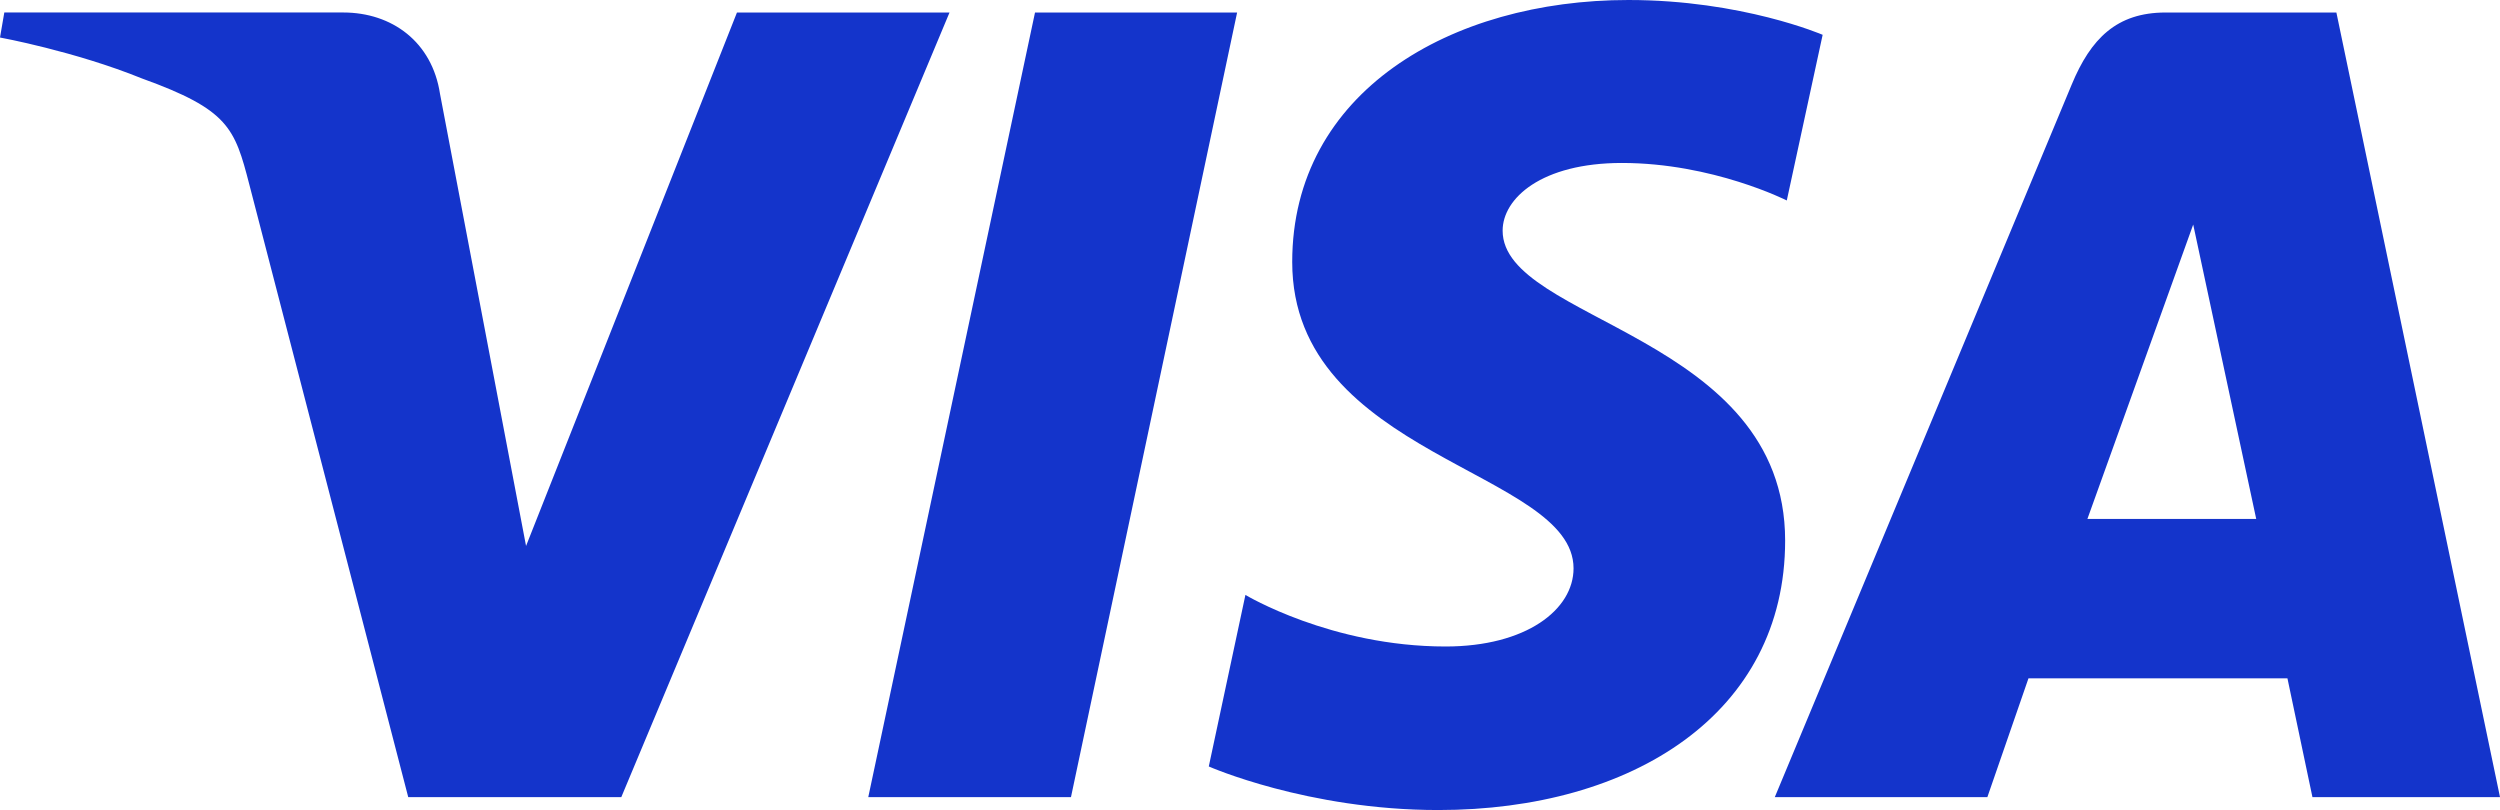
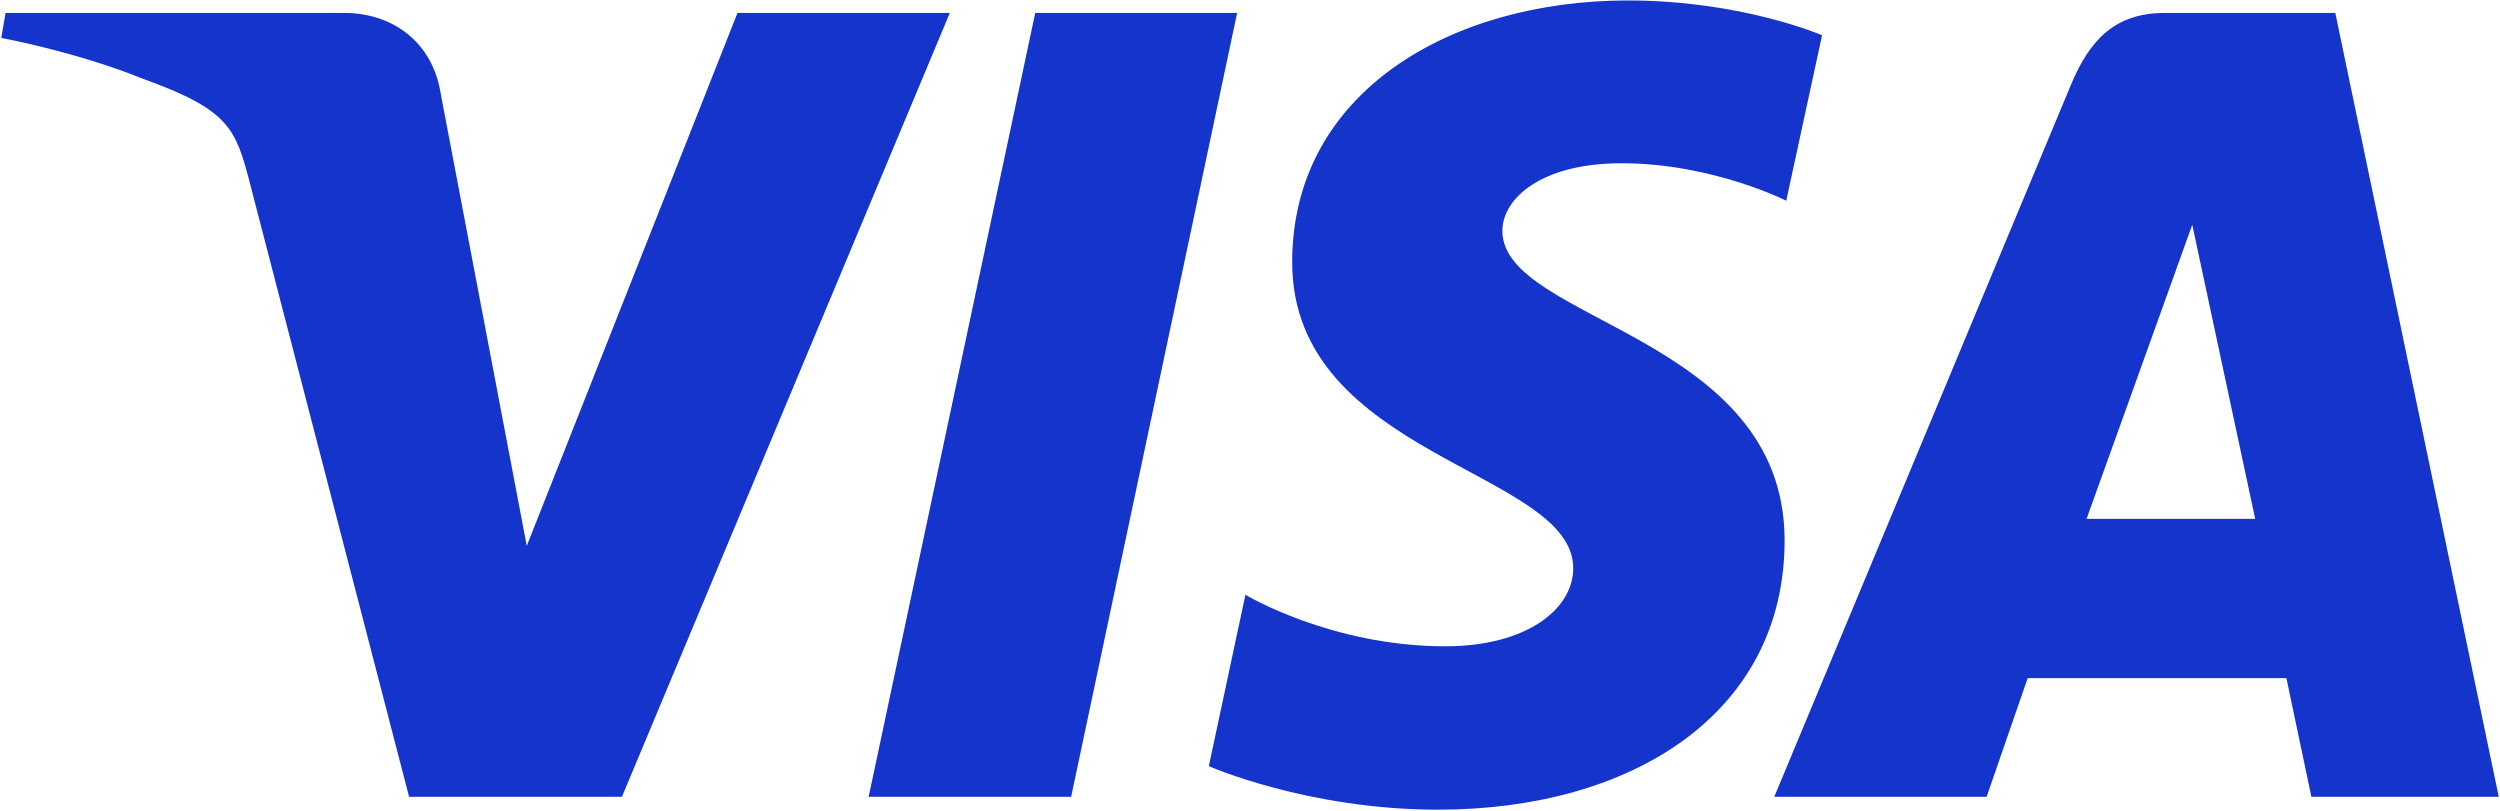
- <svg xmlns="http://www.w3.org/2000/svg" width="308.81" height="100" viewBox="0.5 0.5 999 323.5">
+ <svg xmlns="http://www.w3.org/2000/svg" width="308.64" height="100" viewBox="0 0.32 1000 324">
  <path fill="#1434cb" d="m651.19.5c-70.93,0-134.32,36.77-134.32,104.69,0,77.9,112.42,83.28,112.42,122.42,0,16.48-18.88,31.23-51.14,31.23-45.77,0-79.98-20.61-79.98-20.61l-14.64,68.55s39.41,17.41,91.73,17.41c77.55,0,138.58-38.57,138.58-107.66,0-82.32-112.89-87.54-112.89-123.86,0-12.91,15.5-27.05,47.66-27.05,36.29,0,65.89,14.99,65.89,14.99l14.33-66.2S696.61.5,651.18.5h0ZM2.22,5.5L.5,15.49s29.84,5.46,56.72,16.36c34.61,12.49,37.07,19.77,42.9,42.35l63.51,244.83h85.14L379.93,5.5h-84.94l-84.28,213.17-34.39-180.7c-3.15-20.68-19.13-32.48-38.68-32.48,0,0-135.41,0-135.41,0Zm411.87,0l-66.63,313.53h81L494.85,5.5h-80.76Zm451.76,0c-19.53,0-29.88,10.46-37.47,28.73l-118.67,284.8h84.94l16.43-47.47h103.48l9.99,47.47h74.95L934.12,5.5h-68.27Zm11.05,84.71l25.18,117.65h-67.45l42.28-117.65h0Z" />
</svg>
